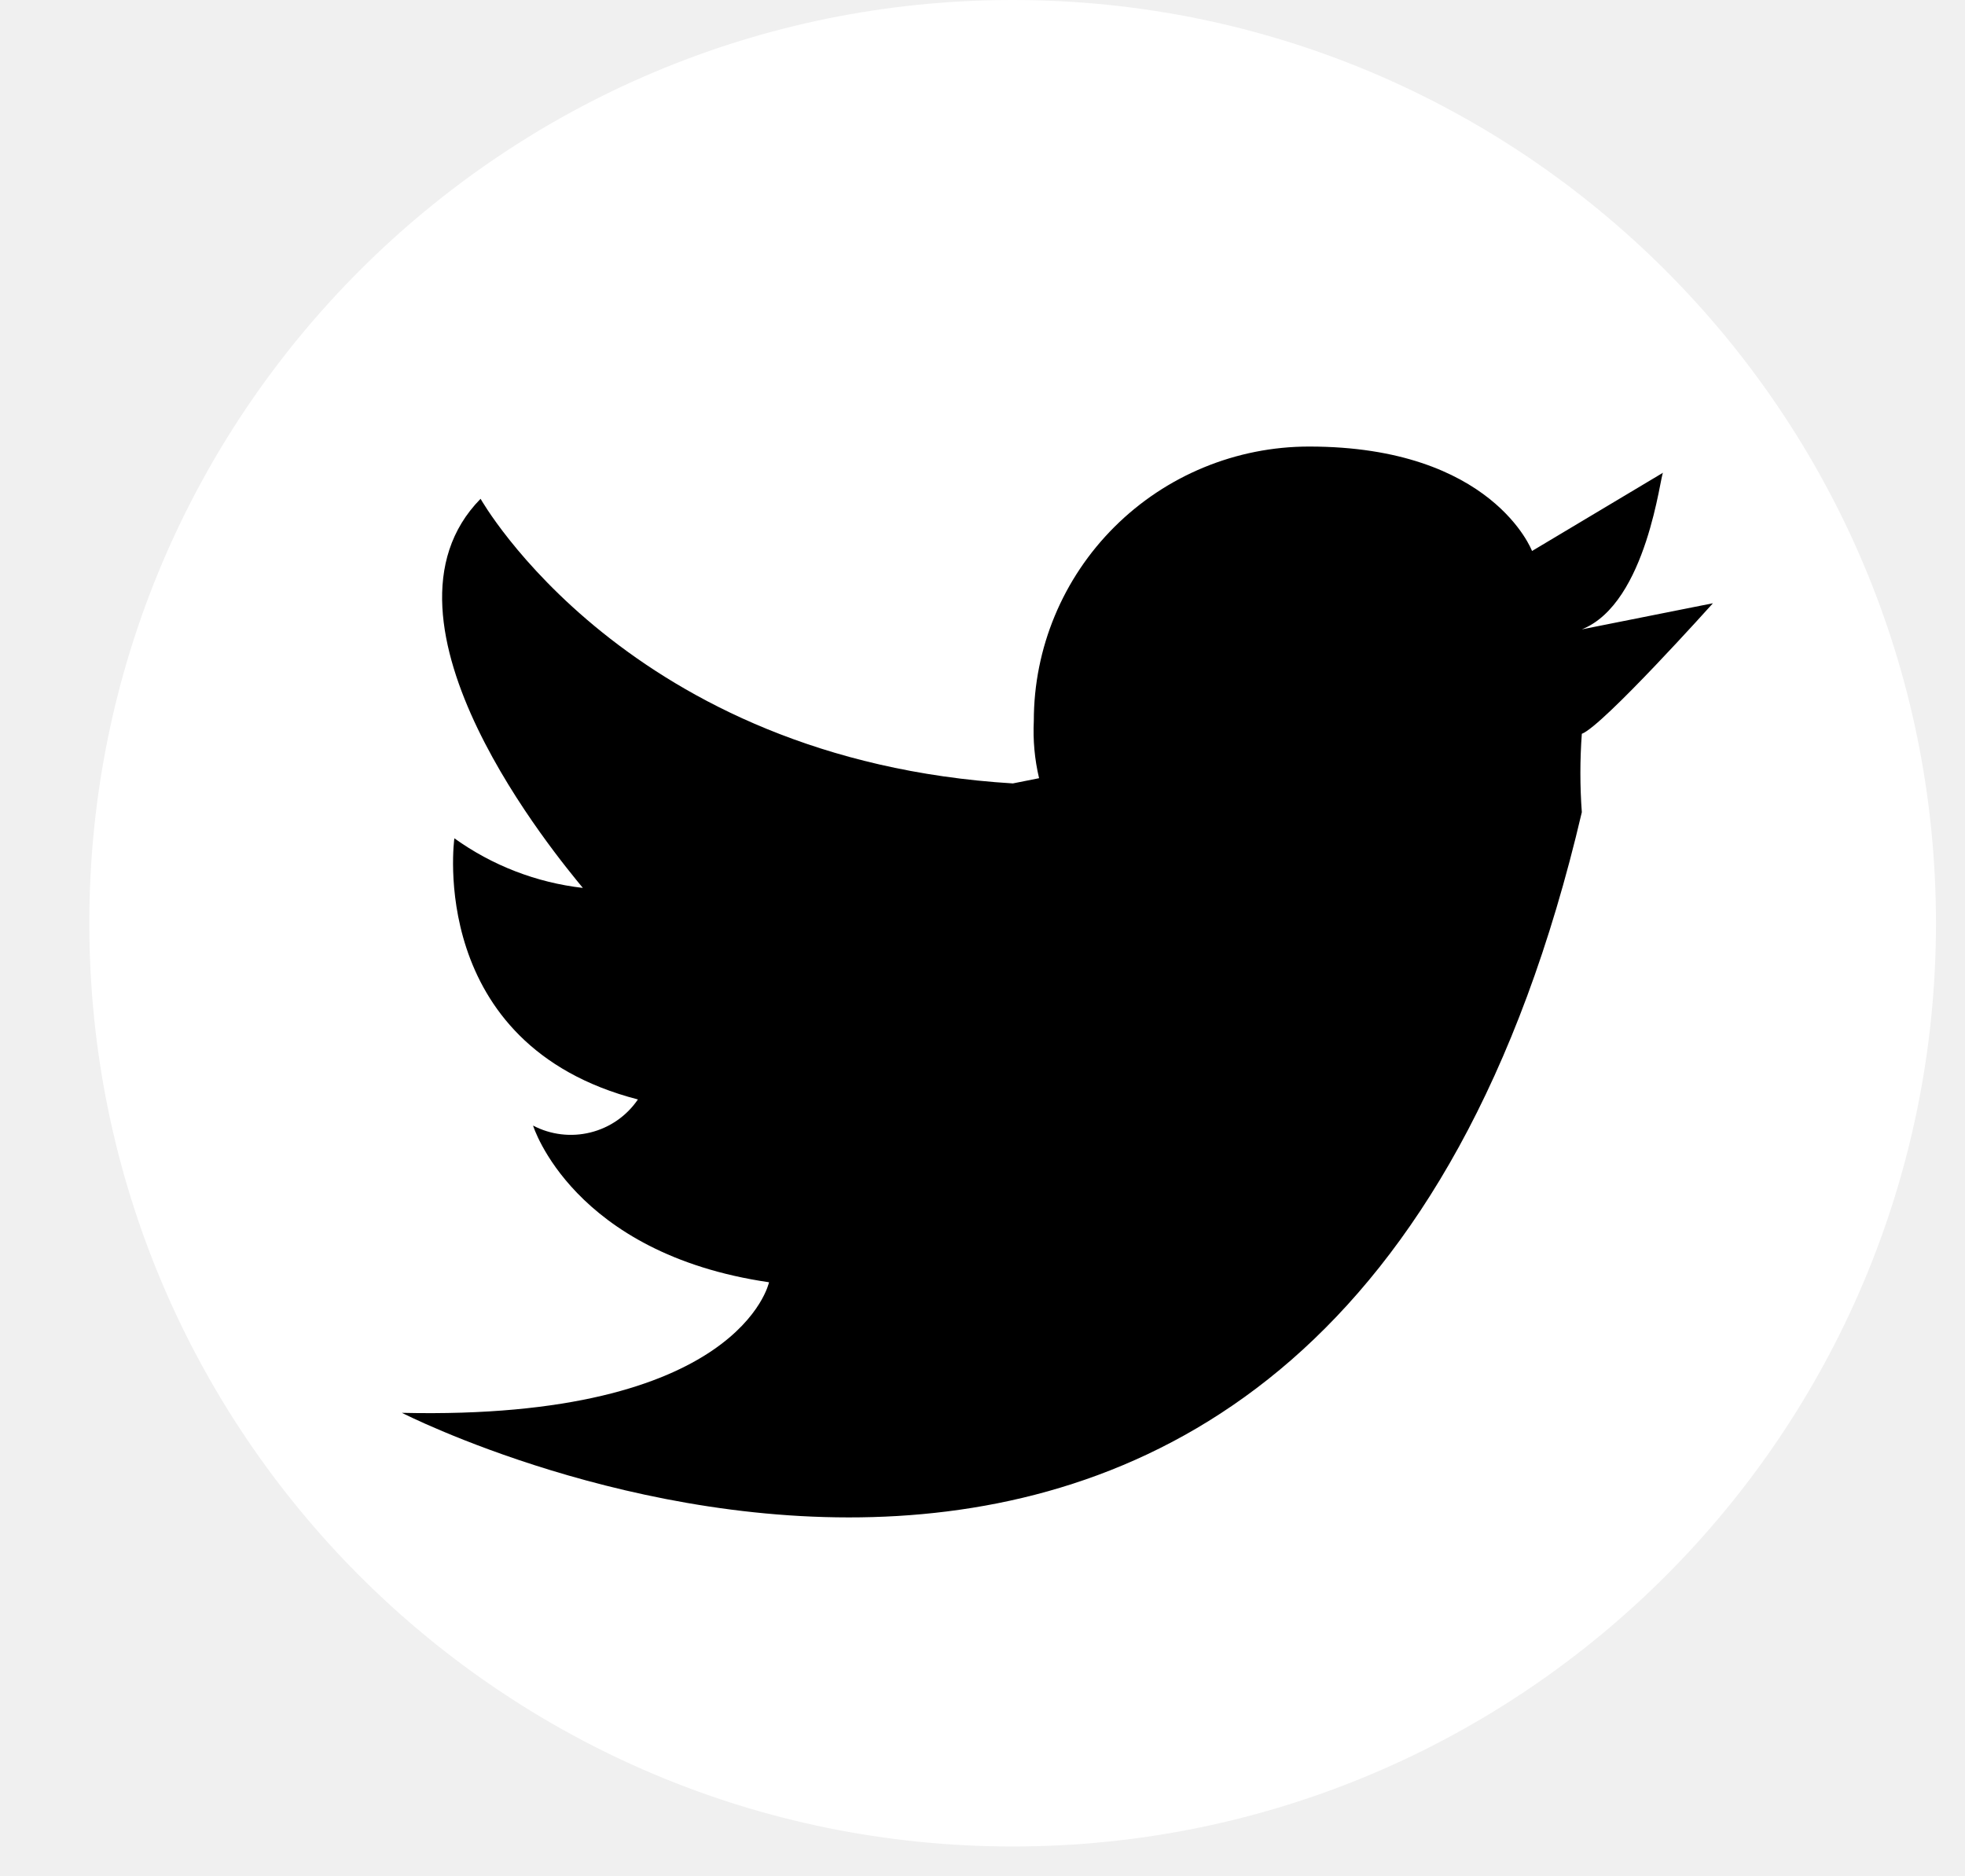
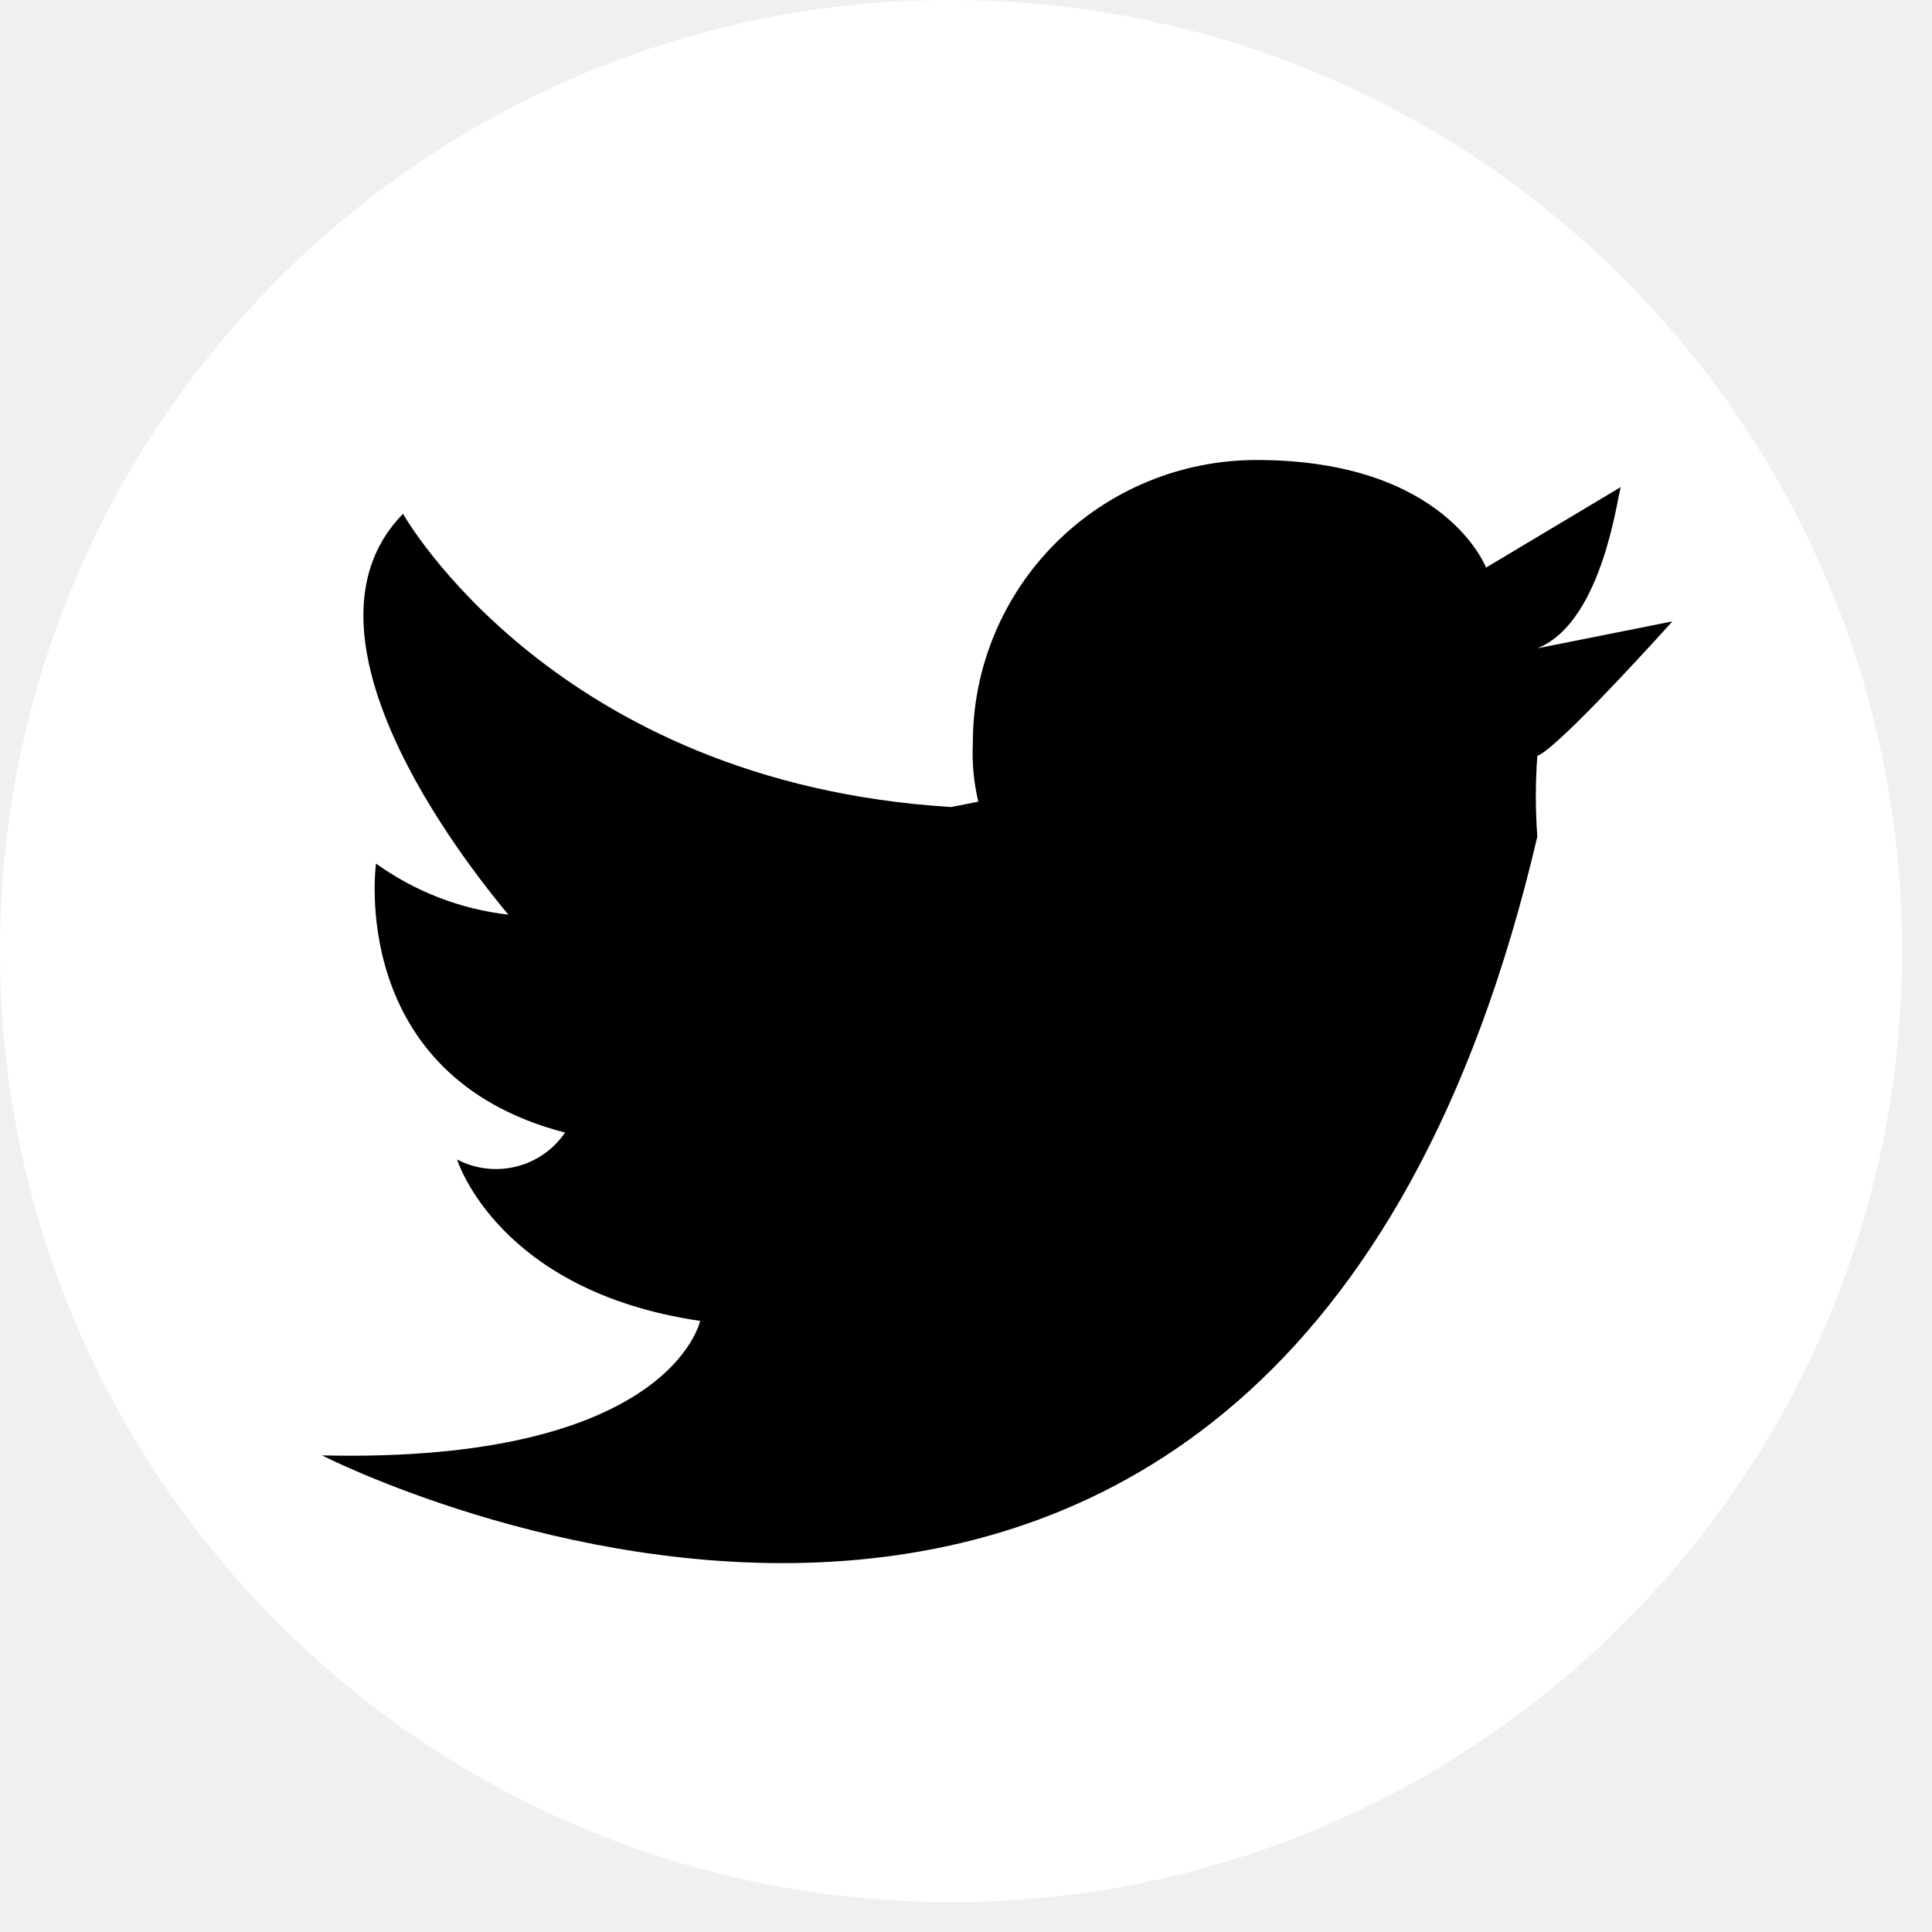
- <svg xmlns="http://www.w3.org/2000/svg" width="44" height="42" viewBox="0 0 44 42" fill="none">
-   <circle cx="22.675" cy="20.675" r="20.675" fill="white" />
-   <mask id="mask0_47_14" style="mask-type:alpha" maskUnits="userSpaceOnUse" x="0" y="0" width="42" height="42">
-     <circle cx="20.675" cy="20.675" r="20.675" fill="white" />
-   </mask>
-   <g mask="url(#mask0_47_14)">
-     <path d="M35.42 14.094L38.356 13.509C38.356 13.509 35.89 16.258 35.42 16.433C35.377 17.017 35.377 17.604 35.42 18.188C29.784 42.283 9 31.639 9 31.639C16.574 31.814 17.22 28.715 17.22 28.715C12.816 28.071 11.936 25.206 11.936 25.206C12.331 25.413 12.789 25.468 13.222 25.36C13.655 25.253 14.034 24.989 14.284 24.621C9.528 23.393 10.174 18.773 10.174 18.773C11.022 19.382 12.012 19.765 13.051 19.884C12.523 19.24 8.061 13.918 10.761 11.17C10.761 11.17 14.049 17.018 22.68 17.544L23.267 17.427C23.167 17.006 23.128 16.573 23.149 16.141C23.149 14.512 23.799 12.95 24.955 11.799C26.111 10.647 27.679 10 29.314 10V10C33.424 10 34.305 12.339 34.305 12.339L37.24 10.585C37.182 10.585 36.888 13.509 35.42 14.094Z" fill="black" />
-   </g>
+ <svg xmlns="http://www.w3.org/2000/svg" width="42" height="42" viewBox="0 0 42 42" fill="none">
+   <circle cx="20.675" cy="20.675" r="20.675" fill="white" />
+   <path d="M33.42 14.094L36.356 13.509C36.356 13.509 33.89 16.258 33.42 16.433C33.377 17.017 33.377 17.604 33.42 18.188C27.784 42.283 7 31.639 7 31.639C14.574 31.814 15.22 28.715 15.22 28.715C10.816 28.071 9.936 25.206 9.936 25.206C10.331 25.413 10.789 25.468 11.222 25.36C11.655 25.253 12.034 24.989 12.284 24.621C7.528 23.393 8.174 18.773 8.174 18.773C9.022 19.382 10.012 19.765 11.051 19.884C10.523 19.24 6.061 13.918 8.761 11.17C8.761 11.17 12.049 17.018 20.68 17.544L21.267 17.427C21.167 17.006 21.128 16.573 21.149 16.141C21.149 14.512 21.799 12.95 22.955 11.799C24.111 10.647 25.679 10 27.314 10V10C31.424 10 32.305 12.339 32.305 12.339L35.24 10.585C35.182 10.585 34.888 13.509 33.42 14.094Z" fill="black" />
</svg>
